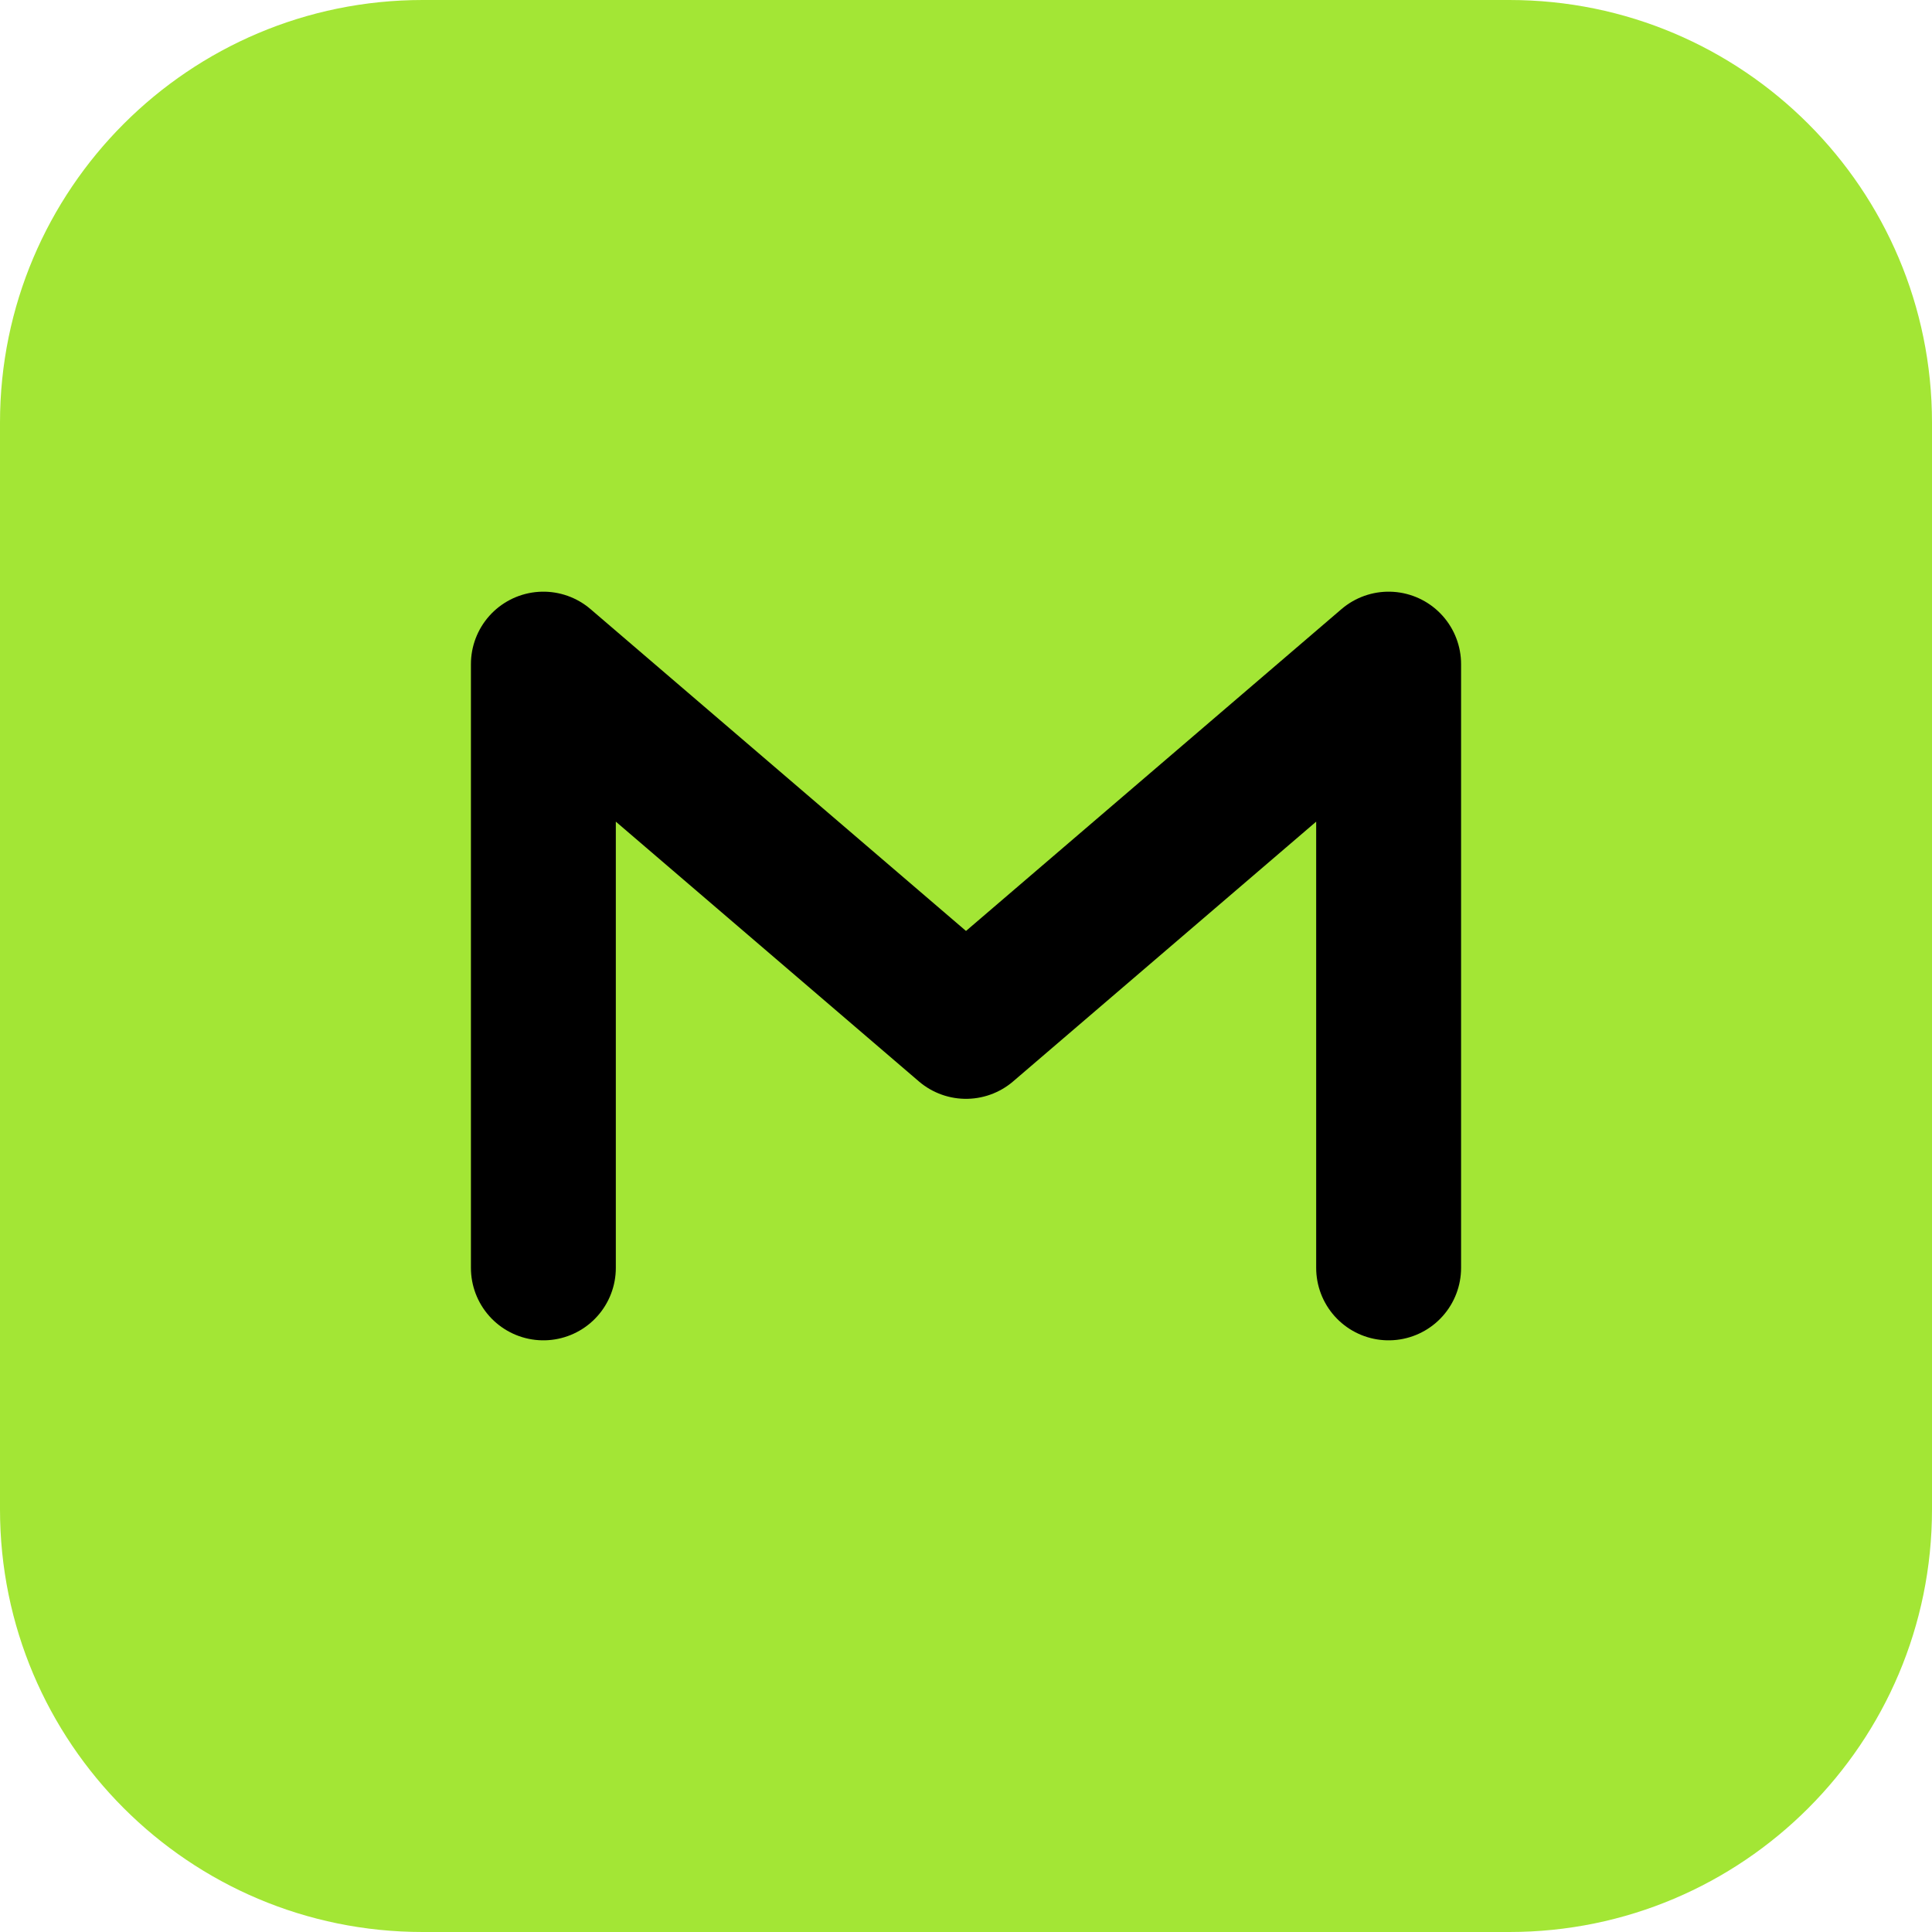
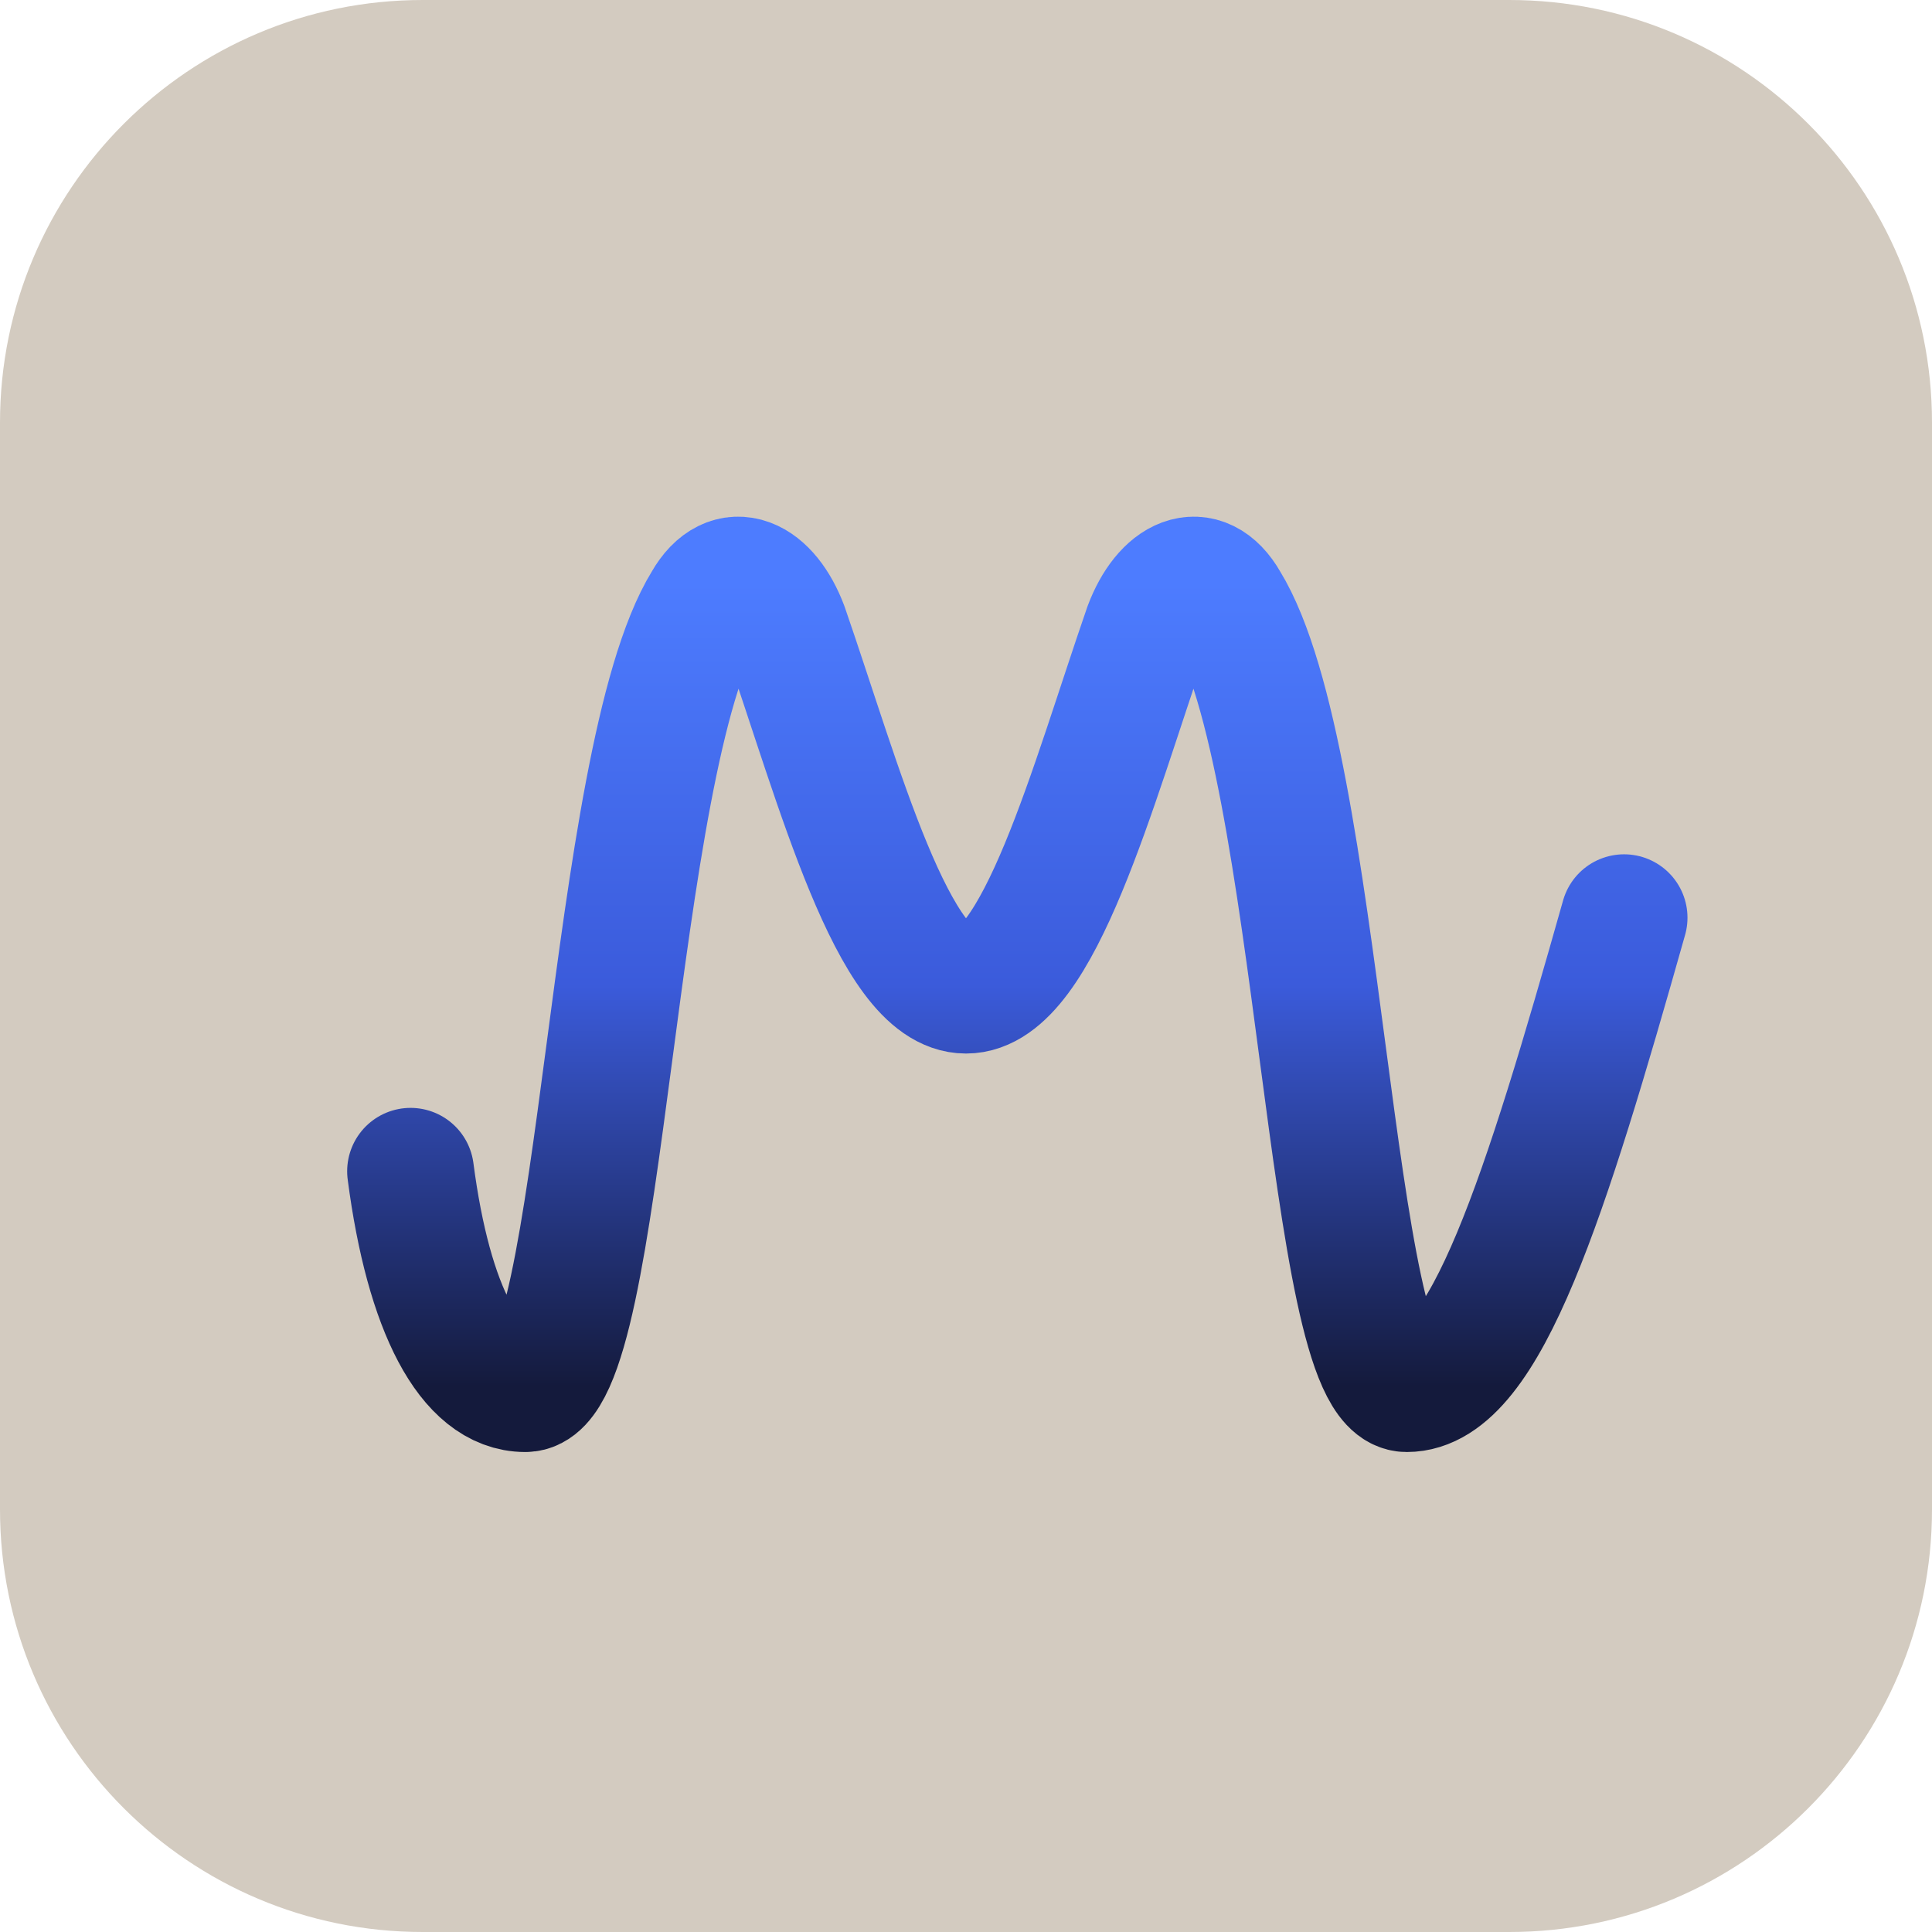
<svg xmlns="http://www.w3.org/2000/svg" viewBox="0 0 32 32" width="32" height="32">
-   <rect width="32" height="32" rx="7" fill="#a3e635" />
-   <path d="M5 17V7l7 6 7-6v10" transform="translate(4 4)" fill="none" stroke="#000000" stroke-width="2.4" stroke-linecap="round" stroke-linejoin="round" />
+   <defs>
+     <linearGradient id="navyGloss" x1="0" y1="0" x2="0" y2="1">
+       <stop offset="0%" stop-color="#4d7cff" />
+       <stop offset="50%" stop-color="#3b5bdb" />
+       <stop offset="100%" stop-color="#141a3c" />
+     </linearGradient>
+   </defs>
+   <rect width="32" height="32" rx="7" fill="#d3cbc0" />
+   <path d="M2.8 15.4C3.1 17.7 3.8 19 4.7 19C6 19 6.1 8.6 7.7 6C8.1 5.3 8.7 5.6 9 6.4C9.9 9 10.8 12.4 12 12.4C13.2 12.4 14.1 9 15 6.4C15.3 5.6 15.9 5.3 16.3 6C17.9 8.6 18 19 19.3 19C20.6 19 21.6 15.8 22.9 11.2" transform="translate(4 4)" fill="none" stroke="url(#navyGloss)" stroke-width="2.1" stroke-linecap="round" stroke-linejoin="round" />
</svg>
